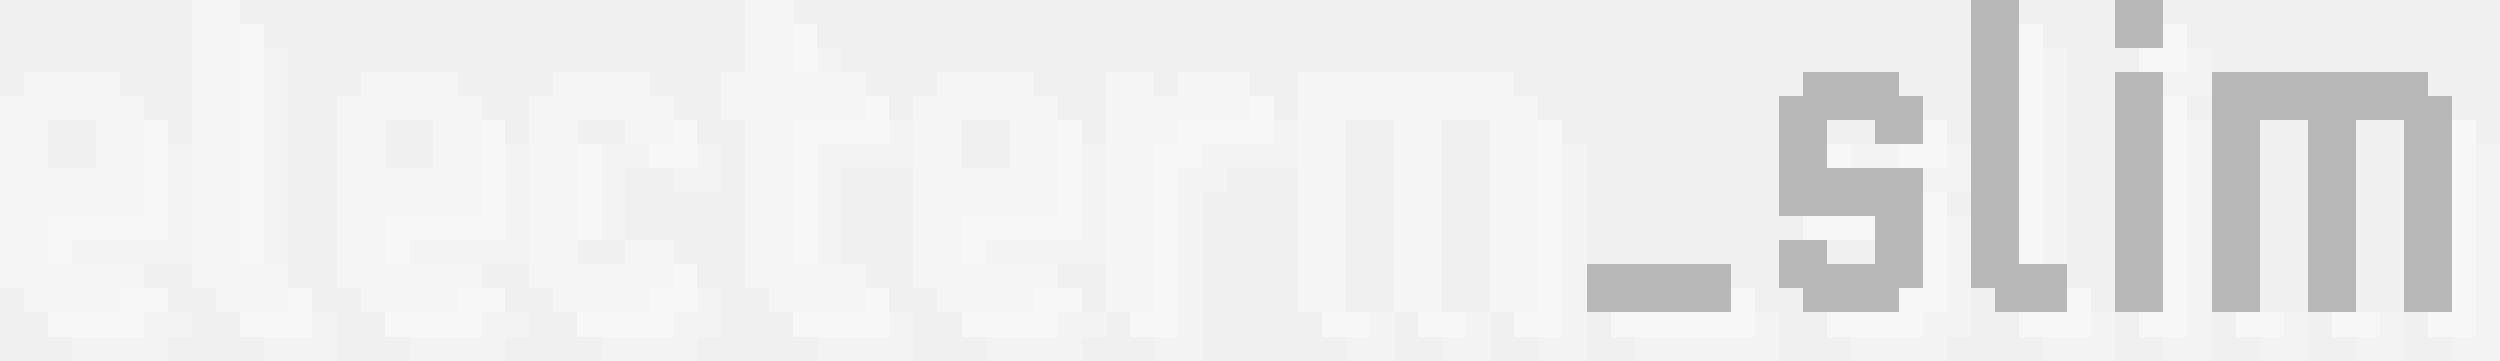
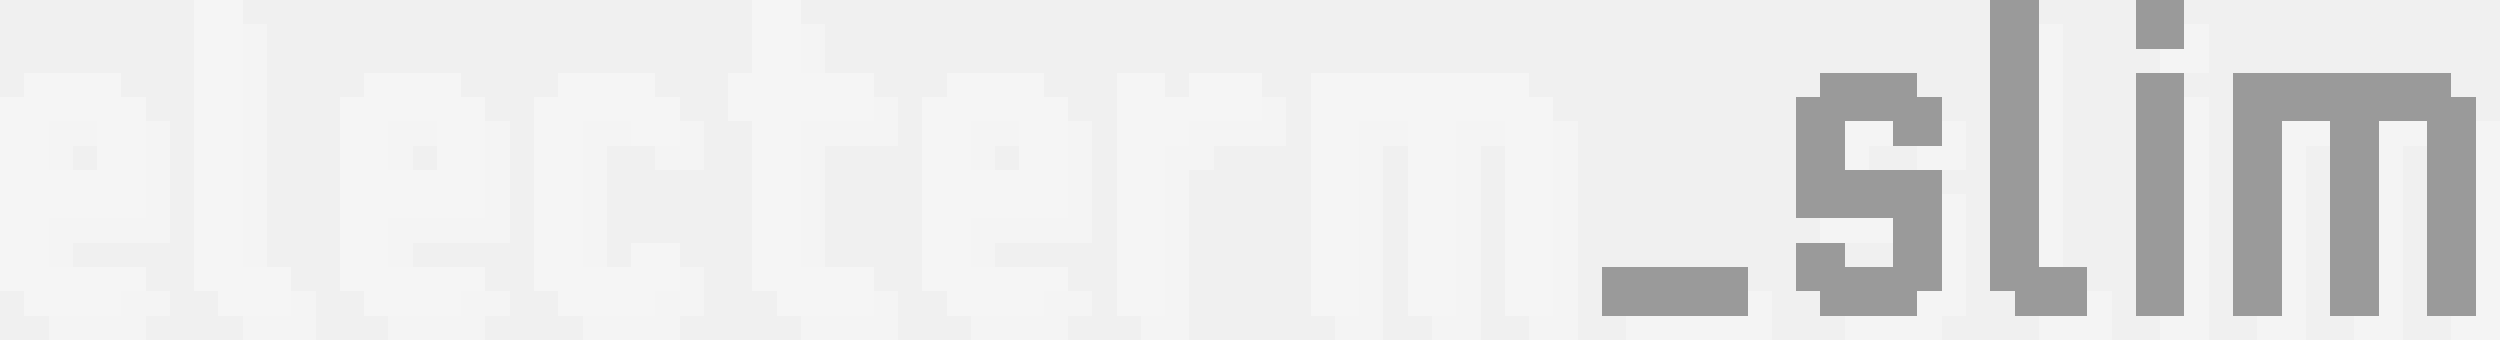
- <svg xmlns="http://www.w3.org/2000/svg" width="832" height="120" viewBox="0 0 832 120" role="img" aria-label="electerm_slim">
+ <svg xmlns="http://www.w3.org/2000/svg" width="824" height="112" viewBox="0 0 824 112" role="img" aria-label="electerm_slim">
  <g shape-rendering="crispEdges">
-     <g fill="#ffffff" fill-opacity="0.22">
-       <rect x="88" y="16" width="8" height="8" />
-       <rect x="272" y="16" width="8" height="8" />
-       <rect x="680" y="16" width="8" height="8" />
-       <rect x="728" y="16" width="8" height="8" />
-       <rect x="88" y="24" width="8" height="8" />
-       <rect x="680" y="24" width="8" height="8" />
-       <rect x="720" y="24" width="16" height="8" />
-       <rect x="88" y="32" width="8" height="8" />
-       <rect x="680" y="32" width="8" height="8" />
-       <rect x="88" y="40" width="8" height="8" />
-       <rect x="296" y="40" width="8" height="8" />
-       <rect x="424" y="40" width="8" height="8" />
-       <rect x="680" y="40" width="8" height="8" />
-       <rect x="728" y="40" width="8" height="8" />
-       <rect x="56" y="48" width="8" height="8" />
-       <rect x="88" y="48" width="8" height="8" />
-       <rect x="168" y="48" width="8" height="8" />
-       <rect x="200" y="48" width="16" height="8" />
-       <rect x="232" y="48" width="8" height="8" />
-       <rect x="272" y="48" width="32" height="8" />
-       <rect x="360" y="48" width="8" height="8" />
-       <rect x="400" y="48" width="32" height="8" />
-       <rect x="520" y="48" width="8" height="8" />
-       <rect x="616" y="48" width="16" height="8" />
-       <rect x="648" y="48" width="8" height="8" />
-       <rect x="680" y="48" width="8" height="8" />
-       <rect x="728" y="48" width="8" height="8" />
-       <rect x="824" y="48" width="8" height="8" />
-       <rect x="56" y="56" width="8" height="8" />
-       <rect x="88" y="56" width="8" height="8" />
-       <rect x="168" y="56" width="8" height="8" />
-       <rect x="200" y="56" width="8" height="8" />
-       <rect x="224" y="56" width="16" height="8" />
-       <rect x="272" y="56" width="8" height="8" />
-       <rect x="360" y="56" width="8" height="8" />
-       <rect x="392" y="56" width="16" height="8" />
-       <rect x="520" y="56" width="8" height="8" />
-       <rect x="640" y="56" width="16" height="8" />
-       <rect x="680" y="56" width="8" height="8" />
-       <rect x="728" y="56" width="8" height="8" />
-       <rect x="824" y="56" width="8" height="8" />
-       <rect x="56" y="64" width="8" height="8" />
-       <rect x="88" y="64" width="8" height="8" />
-       <rect x="168" y="64" width="8" height="8" />
-       <rect x="200" y="64" width="8" height="8" />
-       <rect x="272" y="64" width="8" height="8" />
-       <rect x="360" y="64" width="8" height="8" />
-       <rect x="392" y="64" width="8" height="8" />
-       <rect x="520" y="64" width="8" height="8" />
-       <rect x="680" y="64" width="8" height="8" />
-       <rect x="728" y="64" width="8" height="8" />
-       <rect x="824" y="64" width="8" height="8" />
-       <rect x="56" y="72" width="8" height="8" />
-       <rect x="88" y="72" width="8" height="8" />
-       <rect x="168" y="72" width="8" height="8" />
-       <rect x="200" y="72" width="8" height="8" />
-       <rect x="272" y="72" width="8" height="8" />
-       <rect x="360" y="72" width="8" height="8" />
-       <rect x="392" y="72" width="8" height="8" />
-       <rect x="520" y="72" width="8" height="8" />
-       <rect x="648" y="72" width="8" height="8" />
-       <rect x="680" y="72" width="8" height="8" />
-       <rect x="728" y="72" width="8" height="8" />
-       <rect x="824" y="72" width="8" height="8" />
-       <rect x="24" y="80" width="40" height="8" />
-       <rect x="88" y="80" width="8" height="8" />
-       <rect x="136" y="80" width="40" height="8" />
-       <rect x="272" y="80" width="8" height="8" />
-       <rect x="328" y="80" width="40" height="8" />
-       <rect x="392" y="80" width="8" height="8" />
-       <rect x="520" y="80" width="8" height="8" />
-       <rect x="648" y="80" width="8" height="8" />
-       <rect x="680" y="80" width="8" height="8" />
-       <rect x="728" y="80" width="8" height="8" />
-       <rect x="824" y="80" width="8" height="8" />
-       <rect x="392" y="88" width="8" height="8" />
-       <rect x="520" y="88" width="8" height="8" />
-       <rect x="648" y="88" width="8" height="8" />
-       <rect x="728" y="88" width="8" height="8" />
-       <rect x="824" y="88" width="8" height="8" />
-       <rect x="232" y="96" width="8" height="8" />
-       <rect x="392" y="96" width="8" height="8" />
-       <rect x="520" y="96" width="8" height="8" />
-       <rect x="648" y="96" width="8" height="8" />
-       <rect x="728" y="96" width="8" height="8" />
-       <rect x="824" y="96" width="8" height="8" />
-       <rect x="48" y="104" width="16" height="8" />
-       <rect x="104" y="104" width="8" height="8" />
-       <rect x="160" y="104" width="16" height="8" />
-       <rect x="224" y="104" width="16" height="8" />
-       <rect x="296" y="104" width="8" height="8" />
-       <rect x="352" y="104" width="16" height="8" />
-       <rect x="392" y="104" width="8" height="8" />
-       <rect x="456" y="104" width="8" height="8" />
-       <rect x="488" y="104" width="8" height="8" />
-       <rect x="520" y="104" width="8" height="8" />
-       <rect x="584" y="104" width="8" height="8" />
-       <rect x="640" y="104" width="16" height="8" />
-       <rect x="696" y="104" width="8" height="8" />
-       <rect x="728" y="104" width="8" height="8" />
-       <rect x="760" y="104" width="8" height="8" />
-       <rect x="792" y="104" width="8" height="8" />
-       <rect x="824" y="104" width="8" height="8" />
-       <rect x="24" y="112" width="32" height="8" />
-       <rect x="88" y="112" width="24" height="8" />
-       <rect x="136" y="112" width="32" height="8" />
-       <rect x="200" y="112" width="32" height="8" />
-       <rect x="272" y="112" width="32" height="8" />
-       <rect x="328" y="112" width="32" height="8" />
-       <rect x="384" y="112" width="16" height="8" />
-       <rect x="448" y="112" width="16" height="8" />
-       <rect x="480" y="112" width="16" height="8" />
-       <rect x="512" y="112" width="16" height="8" />
-       <rect x="544" y="112" width="48" height="8" />
-       <rect x="616" y="112" width="32" height="8" />
-       <rect x="680" y="112" width="24" height="8" />
-       <rect x="720" y="112" width="16" height="8" />
-       <rect x="752" y="112" width="16" height="8" />
-       <rect x="784" y="112" width="16" height="8" />
-       <rect x="816" y="112" width="16" height="8" />
-     </g>
-     <g fill="#ffffff" fill-opacity="0.45">
+     <g fill="#ffffff" fill-opacity=".3">
      <rect x="80" y="8" width="8" height="8" />
      <rect x="264" y="8" width="8" height="8" />
      <rect x="672" y="8" width="8" height="8" />
      <rect x="720" y="8" width="8" height="8" />
      <rect x="80" y="16" width="8" height="8" />
      <rect x="264" y="16" width="8" height="8" />
      <rect x="672" y="16" width="8" height="8" />
      <rect x="712" y="16" width="16" height="8" />
      <rect x="80" y="24" width="8" height="8" />
      <rect x="672" y="24" width="8" height="8" />
      <rect x="80" y="32" width="8" height="8" />
      <rect x="288" y="32" width="8" height="8" />
      <rect x="416" y="32" width="8" height="8" />
      <rect x="672" y="32" width="8" height="8" />
      <rect x="720" y="32" width="8" height="8" />
+       <rect x="16" y="40" width="16" height="8" />
      <rect x="48" y="40" width="8" height="8" />
      <rect x="80" y="40" width="8" height="8" />
+       <rect x="128" y="40" width="16" height="8" />
      <rect x="160" y="40" width="8" height="8" />
+       <rect x="192" y="40" width="16" height="8" />
      <rect x="224" y="40" width="8" height="8" />
      <rect x="264" y="40" width="32" height="8" />
+       <rect x="320" y="40" width="16" height="8" />
      <rect x="352" y="40" width="8" height="8" />
      <rect x="392" y="40" width="32" height="8" />
+       <rect x="448" y="40" width="16" height="8" />
+       <rect x="480" y="40" width="16" height="8" />
      <rect x="512" y="40" width="8" height="8" />
+       <rect x="608" y="40" width="16" height="8" />
      <rect x="640" y="40" width="8" height="8" />
      <rect x="672" y="40" width="8" height="8" />
      <rect x="720" y="40" width="8" height="8" />
+       <rect x="752" y="40" width="16" height="8" />
+       <rect x="784" y="40" width="16" height="8" />
      <rect x="816" y="40" width="8" height="8" />
+       <rect x="16" y="48" width="8" height="8" />
      <rect x="48" y="48" width="8" height="8" />
      <rect x="80" y="48" width="8" height="8" />
+       <rect x="128" y="48" width="8" height="8" />
      <rect x="160" y="48" width="8" height="8" />
      <rect x="192" y="48" width="8" height="8" />
      <rect x="216" y="48" width="16" height="8" />
      <rect x="264" y="48" width="8" height="8" />
+       <rect x="320" y="48" width="8" height="8" />
      <rect x="352" y="48" width="8" height="8" />
      <rect x="384" y="48" width="16" height="8" />
+       <rect x="448" y="48" width="8" height="8" />
+       <rect x="480" y="48" width="8" height="8" />
      <rect x="512" y="48" width="8" height="8" />
      <rect x="608" y="48" width="8" height="8" />
      <rect x="632" y="48" width="16" height="8" />
      <rect x="672" y="48" width="8" height="8" />
      <rect x="720" y="48" width="8" height="8" />
+       <rect x="752" y="48" width="8" height="8" />
+       <rect x="784" y="48" width="8" height="8" />
      <rect x="816" y="48" width="8" height="8" />
      <rect x="48" y="56" width="8" height="8" />
      <rect x="80" y="56" width="8" height="8" />
      <rect x="160" y="56" width="8" height="8" />
      <rect x="192" y="56" width="8" height="8" />
      <rect x="264" y="56" width="8" height="8" />
      <rect x="352" y="56" width="8" height="8" />
      <rect x="384" y="56" width="8" height="8" />
+       <rect x="448" y="56" width="8" height="8" />
+       <rect x="480" y="56" width="8" height="8" />
      <rect x="512" y="56" width="8" height="8" />
      <rect x="672" y="56" width="8" height="8" />
      <rect x="720" y="56" width="8" height="8" />
+       <rect x="752" y="56" width="8" height="8" />
+       <rect x="784" y="56" width="8" height="8" />
      <rect x="816" y="56" width="8" height="8" />
      <rect x="48" y="64" width="8" height="8" />
      <rect x="80" y="64" width="8" height="8" />
      <rect x="160" y="64" width="8" height="8" />
      <rect x="192" y="64" width="8" height="8" />
      <rect x="264" y="64" width="8" height="8" />
      <rect x="352" y="64" width="8" height="8" />
      <rect x="384" y="64" width="8" height="8" />
+       <rect x="448" y="64" width="8" height="8" />
+       <rect x="480" y="64" width="8" height="8" />
      <rect x="512" y="64" width="8" height="8" />
      <rect x="640" y="64" width="8" height="8" />
      <rect x="672" y="64" width="8" height="8" />
      <rect x="720" y="64" width="8" height="8" />
+       <rect x="752" y="64" width="8" height="8" />
+       <rect x="784" y="64" width="8" height="8" />
      <rect x="816" y="64" width="8" height="8" />
      <rect x="16" y="72" width="40" height="8" />
      <rect x="80" y="72" width="8" height="8" />
      <rect x="128" y="72" width="40" height="8" />
      <rect x="192" y="72" width="8" height="8" />
      <rect x="264" y="72" width="8" height="8" />
      <rect x="320" y="72" width="40" height="8" />
      <rect x="384" y="72" width="8" height="8" />
+       <rect x="448" y="72" width="8" height="8" />
+       <rect x="480" y="72" width="8" height="8" />
      <rect x="512" y="72" width="8" height="8" />
      <rect x="600" y="72" width="24" height="8" />
      <rect x="640" y="72" width="8" height="8" />
      <rect x="672" y="72" width="8" height="8" />
      <rect x="720" y="72" width="8" height="8" />
+       <rect x="752" y="72" width="8" height="8" />
+       <rect x="784" y="72" width="8" height="8" />
      <rect x="816" y="72" width="8" height="8" />
      <rect x="16" y="80" width="8" height="8" />
      <rect x="80" y="80" width="8" height="8" />
      <rect x="128" y="80" width="8" height="8" />
+       <rect x="192" y="80" width="8" height="8" />
      <rect x="264" y="80" width="8" height="8" />
      <rect x="320" y="80" width="8" height="8" />
      <rect x="384" y="80" width="8" height="8" />
+       <rect x="448" y="80" width="8" height="8" />
+       <rect x="480" y="80" width="8" height="8" />
      <rect x="512" y="80" width="8" height="8" />
      <rect x="640" y="80" width="8" height="8" />
      <rect x="672" y="80" width="8" height="8" />
      <rect x="720" y="80" width="8" height="8" />
+       <rect x="752" y="80" width="8" height="8" />
+       <rect x="784" y="80" width="8" height="8" />
      <rect x="816" y="80" width="8" height="8" />
      <rect x="224" y="88" width="8" height="8" />
      <rect x="384" y="88" width="8" height="8" />
+       <rect x="448" y="88" width="8" height="8" />
+       <rect x="480" y="88" width="8" height="8" />
      <rect x="512" y="88" width="8" height="8" />
      <rect x="640" y="88" width="8" height="8" />
      <rect x="720" y="88" width="8" height="8" />
+       <rect x="752" y="88" width="8" height="8" />
+       <rect x="784" y="88" width="8" height="8" />
      <rect x="816" y="88" width="8" height="8" />
      <rect x="40" y="96" width="16" height="8" />
      <rect x="96" y="96" width="8" height="8" />
      <rect x="152" y="96" width="16" height="8" />
      <rect x="216" y="96" width="16" height="8" />
      <rect x="288" y="96" width="8" height="8" />
      <rect x="344" y="96" width="16" height="8" />
      <rect x="384" y="96" width="8" height="8" />
+       <rect x="448" y="96" width="8" height="8" />
+       <rect x="480" y="96" width="8" height="8" />
      <rect x="512" y="96" width="8" height="8" />
      <rect x="576" y="96" width="8" height="8" />
      <rect x="632" y="96" width="16" height="8" />
      <rect x="688" y="96" width="8" height="8" />
      <rect x="720" y="96" width="8" height="8" />
+       <rect x="752" y="96" width="8" height="8" />
+       <rect x="784" y="96" width="8" height="8" />
      <rect x="816" y="96" width="8" height="8" />
      <rect x="16" y="104" width="32" height="8" />
      <rect x="80" y="104" width="24" height="8" />
      <rect x="128" y="104" width="32" height="8" />
      <rect x="192" y="104" width="32" height="8" />
      <rect x="264" y="104" width="32" height="8" />
      <rect x="320" y="104" width="32" height="8" />
      <rect x="376" y="104" width="16" height="8" />
      <rect x="440" y="104" width="16" height="8" />
      <rect x="472" y="104" width="16" height="8" />
      <rect x="504" y="104" width="16" height="8" />
      <rect x="536" y="104" width="48" height="8" />
      <rect x="608" y="104" width="32" height="8" />
      <rect x="672" y="104" width="24" height="8" />
      <rect x="712" y="104" width="16" height="8" />
      <rect x="744" y="104" width="16" height="8" />
      <rect x="776" y="104" width="16" height="8" />
      <rect x="808" y="104" width="16" height="8" />
    </g>
    <g fill="#f5f5f5">
      <rect x="64" y="0" width="16" height="8" />
      <rect x="248" y="0" width="16" height="8" />
      <rect x="64" y="8" width="16" height="8" />
      <rect x="248" y="8" width="16" height="8" />
      <rect x="64" y="16" width="16" height="8" />
      <rect x="248" y="16" width="16" height="8" />
      <rect x="8" y="24" width="32" height="8" />
      <rect x="64" y="24" width="16" height="8" />
      <rect x="120" y="24" width="32" height="8" />
      <rect x="184" y="24" width="32" height="8" />
      <rect x="240" y="24" width="48" height="8" />
      <rect x="312" y="24" width="32" height="8" />
      <rect x="368" y="24" width="16" height="8" />
      <rect x="392" y="24" width="24" height="8" />
      <rect x="432" y="24" width="72" height="8" />
      <rect x="0" y="32" width="48" height="8" />
      <rect x="64" y="32" width="16" height="8" />
      <rect x="112" y="32" width="48" height="8" />
      <rect x="176" y="32" width="48" height="8" />
      <rect x="240" y="32" width="48" height="8" />
      <rect x="304" y="32" width="48" height="8" />
      <rect x="368" y="32" width="48" height="8" />
      <rect x="432" y="32" width="80" height="8" />
      <rect x="0" y="40" width="16" height="8" />
      <rect x="32" y="40" width="16" height="8" />
      <rect x="64" y="40" width="16" height="8" />
      <rect x="112" y="40" width="16" height="8" />
      <rect x="144" y="40" width="16" height="8" />
      <rect x="176" y="40" width="16" height="8" />
      <rect x="208" y="40" width="16" height="8" />
      <rect x="248" y="40" width="16" height="8" />
      <rect x="304" y="40" width="16" height="8" />
      <rect x="336" y="40" width="16" height="8" />
      <rect x="368" y="40" width="24" height="8" />
      <rect x="432" y="40" width="16" height="8" />
      <rect x="464" y="40" width="16" height="8" />
      <rect x="496" y="40" width="16" height="8" />
      <rect x="0" y="48" width="16" height="8" />
      <rect x="32" y="48" width="16" height="8" />
      <rect x="64" y="48" width="16" height="8" />
      <rect x="112" y="48" width="16" height="8" />
      <rect x="144" y="48" width="16" height="8" />
      <rect x="176" y="48" width="16" height="8" />
      <rect x="248" y="48" width="16" height="8" />
      <rect x="304" y="48" width="16" height="8" />
      <rect x="336" y="48" width="16" height="8" />
      <rect x="368" y="48" width="16" height="8" />
      <rect x="432" y="48" width="16" height="8" />
      <rect x="464" y="48" width="16" height="8" />
      <rect x="496" y="48" width="16" height="8" />
      <rect x="0" y="56" width="48" height="8" />
      <rect x="64" y="56" width="16" height="8" />
      <rect x="112" y="56" width="48" height="8" />
      <rect x="176" y="56" width="16" height="8" />
      <rect x="248" y="56" width="16" height="8" />
      <rect x="304" y="56" width="48" height="8" />
      <rect x="368" y="56" width="16" height="8" />
      <rect x="432" y="56" width="16" height="8" />
      <rect x="464" y="56" width="16" height="8" />
      <rect x="496" y="56" width="16" height="8" />
      <rect x="0" y="64" width="48" height="8" />
      <rect x="64" y="64" width="16" height="8" />
      <rect x="112" y="64" width="48" height="8" />
      <rect x="176" y="64" width="16" height="8" />
      <rect x="248" y="64" width="16" height="8" />
      <rect x="304" y="64" width="48" height="8" />
      <rect x="368" y="64" width="16" height="8" />
      <rect x="432" y="64" width="16" height="8" />
      <rect x="464" y="64" width="16" height="8" />
      <rect x="496" y="64" width="16" height="8" />
      <rect x="0" y="72" width="16" height="8" />
      <rect x="64" y="72" width="16" height="8" />
      <rect x="112" y="72" width="16" height="8" />
      <rect x="176" y="72" width="16" height="8" />
      <rect x="248" y="72" width="16" height="8" />
      <rect x="304" y="72" width="16" height="8" />
      <rect x="368" y="72" width="16" height="8" />
      <rect x="432" y="72" width="16" height="8" />
      <rect x="464" y="72" width="16" height="8" />
      <rect x="496" y="72" width="16" height="8" />
      <rect x="0" y="80" width="16" height="8" />
      <rect x="64" y="80" width="16" height="8" />
      <rect x="112" y="80" width="16" height="8" />
      <rect x="176" y="80" width="16" height="8" />
      <rect x="208" y="80" width="16" height="8" />
      <rect x="248" y="80" width="16" height="8" />
      <rect x="304" y="80" width="16" height="8" />
      <rect x="368" y="80" width="16" height="8" />
      <rect x="432" y="80" width="16" height="8" />
      <rect x="464" y="80" width="16" height="8" />
      <rect x="496" y="80" width="16" height="8" />
      <rect x="0" y="88" width="48" height="8" />
      <rect x="64" y="88" width="32" height="8" />
      <rect x="112" y="88" width="48" height="8" />
      <rect x="176" y="88" width="48" height="8" />
      <rect x="248" y="88" width="40" height="8" />
      <rect x="304" y="88" width="48" height="8" />
      <rect x="368" y="88" width="16" height="8" />
      <rect x="432" y="88" width="16" height="8" />
      <rect x="464" y="88" width="16" height="8" />
      <rect x="496" y="88" width="16" height="8" />
      <rect x="8" y="96" width="32" height="8" />
      <rect x="72" y="96" width="24" height="8" />
      <rect x="120" y="96" width="32" height="8" />
      <rect x="184" y="96" width="32" height="8" />
      <rect x="256" y="96" width="32" height="8" />
      <rect x="312" y="96" width="32" height="8" />
      <rect x="368" y="96" width="16" height="8" />
      <rect x="432" y="96" width="16" height="8" />
      <rect x="464" y="96" width="16" height="8" />
      <rect x="496" y="96" width="16" height="8" />
    </g>
-     <g fill="#b8b8b8">
+     <g fill="#9a9a9a">
      <rect x="656" y="0" width="16" height="8" />
      <rect x="704" y="0" width="16" height="8" />
      <rect x="656" y="8" width="16" height="8" />
      <rect x="704" y="8" width="16" height="8" />
      <rect x="656" y="16" width="16" height="8" />
      <rect x="600" y="24" width="32" height="8" />
      <rect x="656" y="24" width="16" height="8" />
      <rect x="704" y="24" width="16" height="8" />
      <rect x="736" y="24" width="72" height="8" />
      <rect x="592" y="32" width="48" height="8" />
      <rect x="656" y="32" width="16" height="8" />
      <rect x="704" y="32" width="16" height="8" />
      <rect x="736" y="32" width="80" height="8" />
      <rect x="592" y="40" width="16" height="8" />
      <rect x="624" y="40" width="16" height="8" />
      <rect x="656" y="40" width="16" height="8" />
      <rect x="704" y="40" width="16" height="8" />
      <rect x="736" y="40" width="16" height="8" />
      <rect x="768" y="40" width="16" height="8" />
      <rect x="800" y="40" width="16" height="8" />
      <rect x="592" y="48" width="16" height="8" />
      <rect x="656" y="48" width="16" height="8" />
      <rect x="704" y="48" width="16" height="8" />
      <rect x="736" y="48" width="16" height="8" />
      <rect x="768" y="48" width="16" height="8" />
      <rect x="800" y="48" width="16" height="8" />
      <rect x="592" y="56" width="48" height="8" />
      <rect x="656" y="56" width="16" height="8" />
      <rect x="704" y="56" width="16" height="8" />
      <rect x="736" y="56" width="16" height="8" />
      <rect x="768" y="56" width="16" height="8" />
      <rect x="800" y="56" width="16" height="8" />
      <rect x="592" y="64" width="48" height="8" />
      <rect x="656" y="64" width="16" height="8" />
      <rect x="704" y="64" width="16" height="8" />
      <rect x="736" y="64" width="16" height="8" />
      <rect x="768" y="64" width="16" height="8" />
      <rect x="800" y="64" width="16" height="8" />
      <rect x="624" y="72" width="16" height="8" />
      <rect x="656" y="72" width="16" height="8" />
      <rect x="704" y="72" width="16" height="8" />
      <rect x="736" y="72" width="16" height="8" />
      <rect x="768" y="72" width="16" height="8" />
      <rect x="800" y="72" width="16" height="8" />
      <rect x="592" y="80" width="16" height="8" />
      <rect x="624" y="80" width="16" height="8" />
      <rect x="656" y="80" width="16" height="8" />
      <rect x="704" y="80" width="16" height="8" />
      <rect x="736" y="80" width="16" height="8" />
      <rect x="768" y="80" width="16" height="8" />
      <rect x="800" y="80" width="16" height="8" />
      <rect x="528" y="88" width="48" height="8" />
      <rect x="592" y="88" width="48" height="8" />
      <rect x="656" y="88" width="32" height="8" />
      <rect x="704" y="88" width="16" height="8" />
      <rect x="736" y="88" width="16" height="8" />
      <rect x="768" y="88" width="16" height="8" />
      <rect x="800" y="88" width="16" height="8" />
      <rect x="528" y="96" width="48" height="8" />
      <rect x="600" y="96" width="32" height="8" />
      <rect x="664" y="96" width="24" height="8" />
      <rect x="704" y="96" width="16" height="8" />
      <rect x="736" y="96" width="16" height="8" />
      <rect x="768" y="96" width="16" height="8" />
      <rect x="800" y="96" width="16" height="8" />
    </g>
  </g>
</svg>
